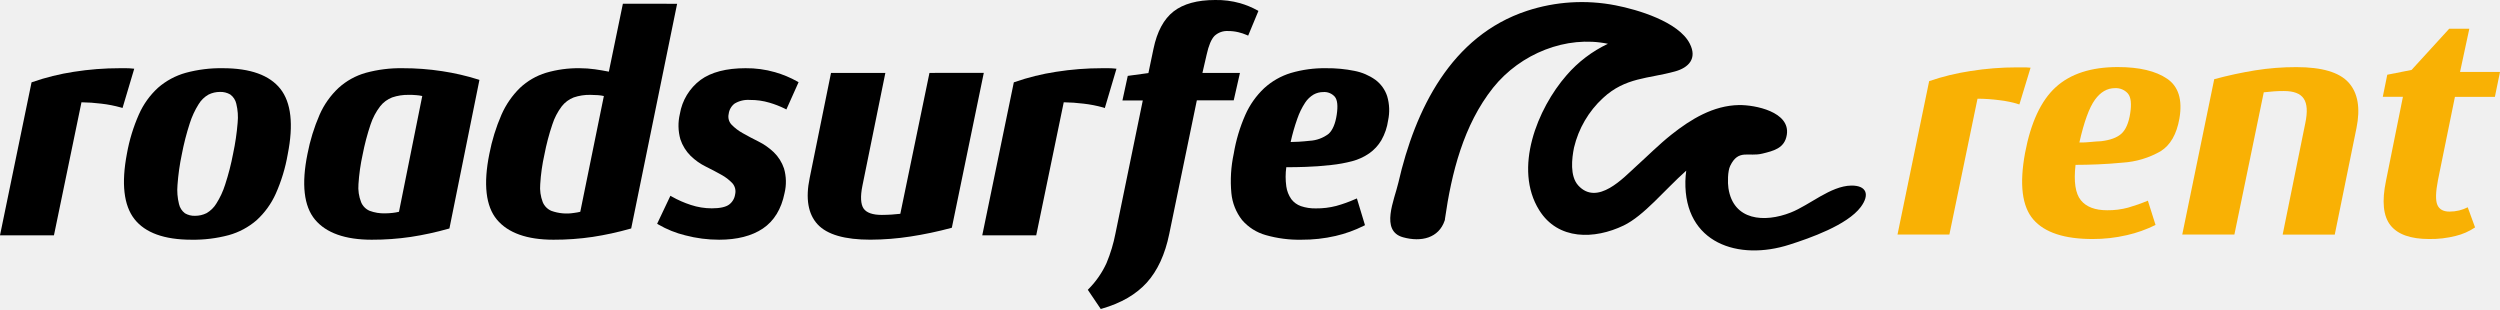
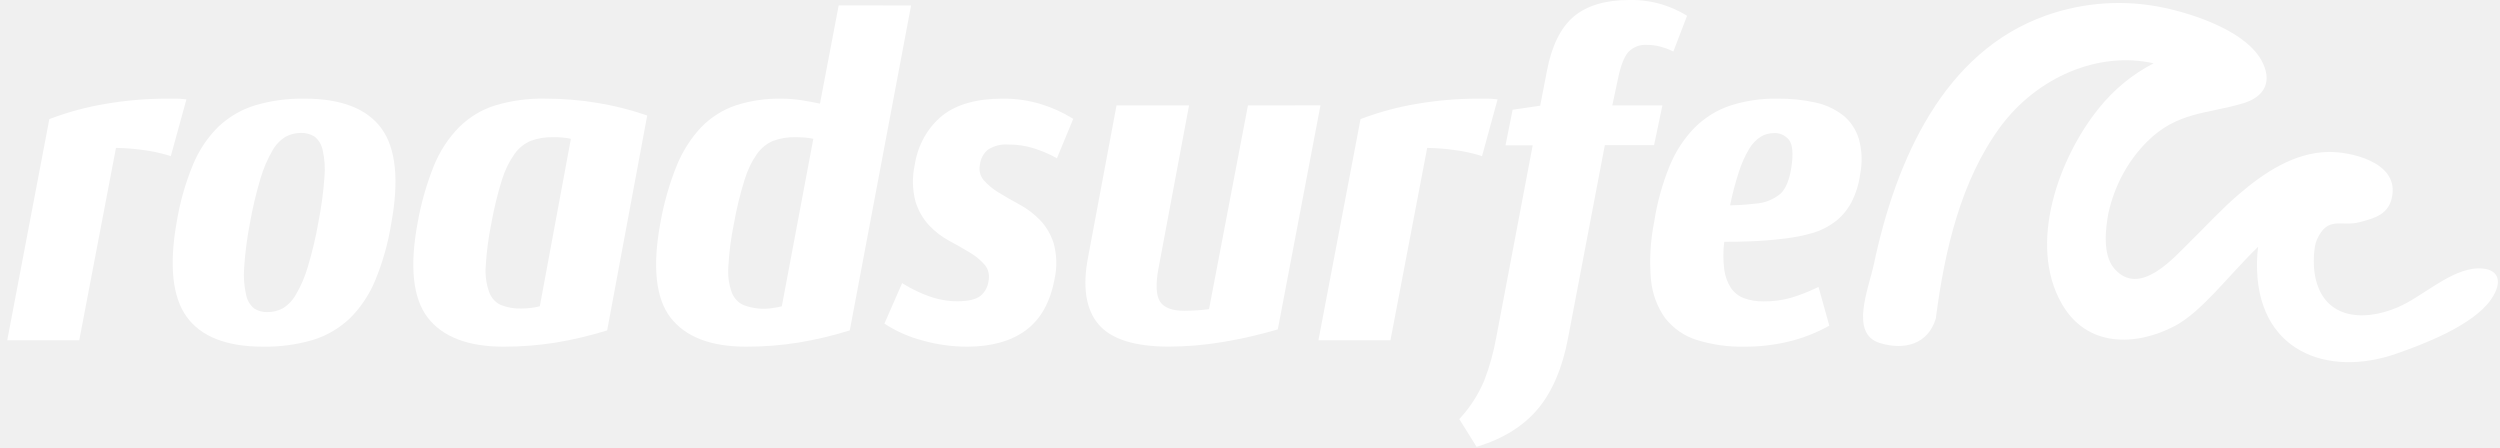
- <svg xmlns="http://www.w3.org/2000/svg" viewBox="0 0 782.17 96.71" version="1.1" id="svg84">
-   <defs id="defs52">
-     <style id="style50">.cls-1{fill:#000}.cls-2{fill:#f9b104}</style>
-   </defs>
-   <g id="Ebene_2" data-name="Ebene 2">
-     <g id="Ebene_2-2" data-name="Ebene 2">
-       <path class="cls-1" d="M138.35 22.27a80 80 0 00-12.35-.93 41.25 41.25 0 00-11.54 1.44 21.21 21.21 0 00-8.52 4.71 25.57 25.57 0 00-5.94 8.38 58.25 58.25 0 00-3.8 12.29c-1.92 9.45-1.13 16.36 2.35 20.54S108 75 116.3 75a82.17 82.17 0 0012.26-.88 96.73 96.73 0 0011.76-2.56l.29-.08L150 25l-.42-.14a75.14 75.14 0 00-11.23-2.59zm-26.2 35.36a60.52 60.52 0 011.31-9.27 72.8 72.8 0 012.48-9.42 19.28 19.28 0 013-5.68 8.8 8.8 0 013.75-2.78 15.18 15.18 0 015.21-.8c.7 0 1.49 0 2.36.09a12.26 12.26 0 011.85.27l-7.28 36.22a15.93 15.93 0 01-2 .35 21.55 21.55 0 01-2.29.14 12.81 12.81 0 01-4.89-.79 5 5 0 01-2.68-2.73 12.64 12.64 0 01-.82-5.6z" id="path54" />
-       <path class="cls-1" d="M41.38 21.44a18.92 18.92 0 00-2-.1h-1.87a92.1 92.1 0 00-14.46 1.13 73.18 73.18 0 00-12.91 3.2l-.27.1L0 73.62h16.88L25.49 32a56.6 56.6 0 016.19.43 38.88 38.88 0 016.18 1.21l.48.14L42 21.5z" id="path56" />
-       <path class="cls-1" d="M69.71 21.34a41.82 41.82 0 00-11.59 1.44 22.34 22.34 0 00-8.65 4.65 25 25 0 00-6 8.34 53.45 53.45 0 00-3.76 12.3c-1.78 9.31-1 16.19 2.35 20.47S51.39 75 59.93 75a42.68 42.68 0 0011.63-1.43 22.59 22.59 0 008.71-4.66 25.18 25.18 0 006-8.29 52 52 0 003.75-12.35c1.85-9.3 1.08-16.19-2.3-20.47s-9.4-6.46-18.01-6.46zM55.53 57.88a70.4 70.4 0 011.36-9.62 78.91 78.91 0 012.48-9.67 26.11 26.11 0 012.78-6 8.48 8.48 0 013.09-3 8 8 0 013.59-.83 6 6 0 013.21.8 4.9 4.9 0 011.89 2.9 17.54 17.54 0 01.42 5.94 74.73 74.73 0 01-1.41 9.63 77.13 77.13 0 01-2.48 9.67 25.31 25.31 0 01-2.78 6 8.59 8.59 0 01-3.08 3 8 8 0 01-3.6.82 5.75 5.75 0 01-3.15-.8A5 5 0 0156 63.83a18.19 18.19 0 01-.47-5.95z" id="path58" />
-       <path class="cls-1" d="M434 30.09a10.43 10.43 0 00-3.7-5.13 16.75 16.75 0 00-6.5-2.78 42.39 42.39 0 00-8.92-.84 37.12 37.12 0 00-11 1.49 21.75 21.75 0 00-8.36 4.76 25.81 25.81 0 00-5.89 8.33A50.58 50.58 0 00386 48.07a40.69 40.69 0 00-.74 12.39 16.12 16.12 0 003.34 8.38 15.21 15.21 0 007.4 4.71A37.91 37.91 0 00407.18 75a46.44 46.44 0 0010.69-1.18 39.34 39.34 0 008.82-3.18l.37-.19-2.53-8.37-.52.22a42.51 42.51 0 01-5.95 2.13 24.38 24.38 0 01-6.37.77 13.68 13.68 0 01-4.68-.71 6.46 6.46 0 01-3-2.18 9.15 9.15 0 01-1.57-4 21.9 21.9 0 010-6c1.84 0 3.88 0 6.08-.1 2.38-.07 5.08-.26 8-.59a43.77 43.77 0 006.53-1.19 16.93 16.93 0 005.31-2.43 13.26 13.26 0 003.82-4.12 17.56 17.56 0 002.12-6.24 15.3 15.3 0 00-.3-7.55zm-30.2 14.34a60.87 60.87 0 012.09-7.3 22.42 22.42 0 012.44-5 8.15 8.15 0 012.67-2.56 6.3 6.3 0 013-.77 4.38 4.38 0 013.63 1.48c.82 1 1 2.9.58 5.67s-1.29 4.8-2.53 5.92a10.72 10.72 0 01-5.94 2.18c-1.15.13-2.3.22-3.4.29-.85.05-1.71.08-2.54.09z" id="path60" />
-       <path class="cls-1" d="M387.94 22.81H376.2l1.33-5.76c.62-2.83 1.45-4.79 2.46-5.83a5.75 5.75 0 014.29-1.51 13.26 13.26 0 013.21.38 14.86 14.86 0 012.55.85l.47.21 3.21-7.73-.38-.22A26.68 26.68 0 00388 1a27.1 27.1 0 00-7.83-1c-5.57 0-9.94 1.2-13 3.58S362 9.9 360.89 15.27l-1.59 7.59-6.46.88-1.67 7.7h6.37L349 73a47.75 47.75 0 01-2.8 9.3 28.15 28.15 0 01-5.58 8.08l-.28.29 4.05 6 .35-.1c6-1.72 10.74-4.47 14.08-8.18s5.7-8.82 7-15.2l8.63-41.79h11.54z" id="path62" />
-       <path class="cls-1" d="M345.66 33.81l3.65-12.31-.61-.06a18.6 18.6 0 00-1.95-.1h-1.91a92.13 92.13 0 00-14.47 1.13 73.4 73.4 0 00-12.91 3.2l-.27.1-9.87 47.85h16.88L332.81 32a56.6 56.6 0 016.19.43 38.8 38.8 0 016.19 1.21z" id="path64" />
-       <path class="cls-1" d="M194.88 1.17l-4.39 21.25c-1.41-.28-2.87-.53-4.34-.74a34.5 34.5 0 00-4.76-.34 35.63 35.63 0 00-10.58 1.44 20.75 20.75 0 00-8.12 4.71 26.85 26.85 0 00-5.79 8.38 58.25 58.25 0 00-3.8 12.29c-1.91 9.45-1.12 16.36 2.36 20.54s9.43 6.3 17.71 6.3a82.27 82.27 0 0012.26-.88 96.17 96.17 0 0011.75-2.56l.3-.08 14.37-70.3zm-15.26 65.44a14.15 14.15 0 01-7.14-.65 5.08 5.08 0 01-2.68-2.73 12.65 12.65 0 01-.78-5.6 58.11 58.11 0 011.31-9.27 70.37 70.37 0 012.48-9.42 19.05 19.05 0 012.95-5.68 8.78 8.78 0 013.74-2.78 15.22 15.22 0 015.21-.8q1.06 0 2.37.09a12.65 12.65 0 011.85.27l-7.38 36.22a16.12 16.12 0 01-1.93.35z" id="path66" />
-       <path class="cls-1" d="M290.8 22.81l-9.12 44.08c-1 .11-1.91.2-2.79.25s-2 .1-3 .1c-2.87 0-4.79-.68-5.7-2s-1.05-3.79-.36-7.16L277 22.81h-17l-6.68 32.89c-1.33 6.4-.5 11.27 2.48 14.49s8.51 4.8 16.51 4.8a83.69 83.69 0 0012.61-1 118 118 0 0012.58-2.65l.3-.09 10-48.46z" id="path68" />
-       <path class="cls-1" d="M242.46 22.58a32.19 32.19 0 00-9.2-1.24c-6 0-10.76 1.23-14.09 3.67a16.72 16.72 0 00-6.46 10.63 15.74 15.74 0 00.16 7.94 13.15 13.15 0 003.21 5.19 18.45 18.45 0 004.78 3.37c1.7.84 3.32 1.69 4.81 2.53a13.79 13.79 0 013.5 2.69 3.9 3.9 0 01.83 3.44 4.82 4.82 0 01-1.88 3.2c-1.05.78-2.88 1.18-5.43 1.18a20.94 20.94 0 01-6.55-1.06 32.19 32.19 0 01-5.92-2.6l-.47-.27L205.6 70l.38.24a31.67 31.67 0 008.41 3.39A41.38 41.38 0 00225 75c5.62 0 10.23-1.18 13.69-3.51s5.77-6.07 6.77-11.08a14.94 14.94 0 00-.17-7.7 12.7 12.7 0 00-3.21-5.09 19.66 19.66 0 00-4.82-3.37 97.74 97.74 0 01-4.87-2.58 14.87 14.87 0 01-3.51-2.67 3.67 3.67 0 01-.9-3.35 4.78 4.78 0 011.86-3.25 8.15 8.15 0 014.79-1.13 20.71 20.71 0 016.12.86 29.69 29.69 0 014.81 1.87l.47.25 3.82-8.53-.38-.22a32.63 32.63 0 00-7.01-2.92z" id="path70" />
-       <path class="cls-1" d="M579.18 58.06c-6.48.13-13 6.1-18.88 8.42-8.29 3.28-18 2.54-19.53-7.6-.25-1.66-.27-5.3.56-7 2.58-5.32 5.68-2.74 10.06-3.82 3.41-.85 7-1.61 7.65-5.92 1.11-7.16-9.94-9.35-15-9.27-8 .14-15 4.41-21.07 9.22-3.94 3.12-7.47 6.7-11.2 10.06s-12 12.45-18 5.86c-2.65-2.94-2-8.42-1.31-11.84a30.76 30.76 0 019.06-15.5c7.08-6.54 14.15-6 22.56-8.33 4.21-1.16 7-4 4.59-8.7-3.5-6.86-16.36-10.64-23.16-11.96a55 55 0 00-27.76 1.71c-23.74 7.81-35 30.88-40.24 53.74-1.23 5.38-5.79 15.11 1.47 17.11 5.73 1.58 11.17.21 13-5.21a.8.8 0 00.09-.26.75.75 0 000-.2c2.06-14.47 5.81-29.45 15.06-41.11 8.6-10.75 22.99-16.46 35.94-13.76a39.3 39.3 0 00-12.93 9.83C481 34 473.42 52.72 481.58 65.77c5.89 9.44 17.3 9.16 26.39 4.79 6.39-3.08 12.78-11.1 19.6-17.17a29.55 29.55 0 00-.27 3.31c-.38 19.43 16.62 25 32.61 19.83 6.27-2 18-6.08 22.26-11.76 2.89-3.88 1.83-6.77-2.99-6.71z" id="path72" />
-       <path class="cls-2" d="M593.67 73.38l9.9-48a74.3 74.3 0 0112.9-3.15A91.36 91.36 0 01631 21.08h2c.6 0 1.36 0 2.3.1l-3.5 11.5a33 33 0 00-6.35-1.35 55.61 55.61 0 00-6.75-.45l-8.8 42.5z" id="path74" />
-       <path class="cls-2" d="M654.67 74.78q-13.2 0-18.5-6.1t-2.6-20.8q2.7-14.31 9.6-20.6t19.4-6.3q10.09 0 15.45 3.65t3.85 12.45q-1.3 7.39-5.9 10.25a27.3 27.3 0 01-11.8 3.55q-4.2.4-7.95.55c-2.5.1-4.79.15-6.85.15q-.9 7.89 1.65 11.05t8.25 3.15a23.94 23.94 0 006.65-.85 55.91 55.91 0 006.08-2.15l2.4 7.6a40 40 0 01-9 3.2 46.41 46.41 0 01-10.73 1.2zm7-47.2c-2.4 0-4.49 1.21-6.25 3.65s-3.39 6.88-4.85 13.35c1.06 0 2.2 0 3.4-.15s2.33-.18 3.4-.25q4.29-.51 6.35-2.35c1.36-1.24 2.28-3.35 2.75-6.35s.23-5.07-.7-6.2a5 5 0 00-4.1-1.7z" id="path76" />
-       <path class="cls-2" d="M714.57 28.48c-1 0-2 0-3.1.1s-2.14.17-3.21.3l-9.19 44.5h-16.31l10-48.6A127.07 127.07 0 01705.62 22a81 81 0 0112.85-1q12 0 16.35 4.85t2.44 14.25l-6.79 33.3h-16.3l7.09-34.9q1.11-5.29-.5-7.65c-1.06-1.59-3.13-2.37-6.19-2.37z" id="path78" />
-       <path class="cls-2" d="M760 74.78q-8.7 0-12.1-4.3t-1.4-13.9l5.3-26.3h-6.3l1.4-6.9 7.6-1.5L766.27 9h6.3l-2.9 13.5h12.5l-1.6 7.8h-12.5l-5.3 26c-.74 3.8-.8 6.4-.2 7.8s1.86 2.1 3.8 2.1a12.59 12.59 0 003-.35 11.89 11.89 0 002.7-1l2.3 6.3a18.71 18.71 0 01-6 2.65 31.67 31.67 0 01-8.37.98z" id="path80" />
-     </g>
-   </g>
+ <svg xmlns="http://www.w3.org/2000/svg" width="151" height="27" viewBox="0 0 151 27" fill="none">
+   <path d="M36.089 6.217C35.037 6.042 33.973 5.955 32.907 5.957C31.901 5.939 30.898 6.075 29.933 6.359C29.116 6.607 28.365 7.058 27.737 7.674C27.086 8.334 26.565 9.13 26.206 10.014C25.762 11.121 25.434 12.271 25.227 13.445C24.732 16.084 24.936 18.013 25.833 19.18C26.729 20.347 28.268 20.939 30.407 20.939C31.465 20.942 32.521 20.86 33.566 20.693C34.591 20.523 35.604 20.284 36.597 19.978L36.672 19.956L39.091 6.979L38.983 6.94C38.04 6.62 37.072 6.378 36.089 6.217ZM29.337 16.089C29.388 15.219 29.501 14.354 29.675 13.501C29.833 12.612 30.047 11.734 30.314 10.871C30.488 10.299 30.749 9.763 31.087 9.285C31.339 8.937 31.673 8.669 32.053 8.509C32.483 8.351 32.938 8.275 33.396 8.286C33.577 8.286 33.78 8.286 34.004 8.311C34.165 8.323 34.324 8.348 34.481 8.386L32.605 18.498C32.436 18.543 32.263 18.575 32.09 18.596C31.894 18.62 31.697 18.634 31.499 18.635C31.069 18.651 30.639 18.576 30.239 18.415C29.925 18.27 29.677 17.996 29.549 17.652C29.37 17.152 29.298 16.619 29.337 16.089Z" fill="white" />
+   <path d="M11.1 5.986C10.929 5.966 10.757 5.957 10.585 5.958H10.103C8.854 5.957 7.607 6.062 6.377 6.273C5.241 6.462 4.127 6.761 3.05 7.167L2.98 7.194L0.437 20.553H4.787L7.005 8.934C7.539 8.942 8.072 8.982 8.6 9.054C9.14 9.12 9.673 9.233 10.193 9.392L10.317 9.431L11.26 6.002L11.1 5.986Z" fill="white" />
+   <path d="M18.401 5.958C17.391 5.94 16.384 6.075 15.414 6.36C14.591 6.608 13.83 7.051 13.185 7.658C12.526 8.31 12 9.102 11.639 9.986C11.188 11.091 10.863 12.243 10.67 13.42C10.211 16.02 10.412 17.94 11.275 19.135C12.139 20.33 13.68 20.939 15.88 20.939C16.894 20.955 17.904 20.821 18.878 20.54C19.705 20.291 20.472 19.846 21.122 19.238C21.778 18.59 22.305 17.802 22.668 16.924C23.123 15.816 23.448 14.659 23.635 13.476C24.111 10.88 23.913 8.956 23.042 7.761C22.171 6.566 20.62 5.958 18.401 5.958ZM14.747 16.159C14.806 15.256 14.923 14.359 15.097 13.473C15.257 12.562 15.47 11.66 15.736 10.774C15.907 10.188 16.147 9.626 16.453 9.098C16.647 8.75 16.921 8.461 17.249 8.261C17.533 8.108 17.851 8.028 18.174 8.029C18.464 8.018 18.75 8.096 19.001 8.252C19.249 8.449 19.422 8.737 19.488 9.062C19.611 9.606 19.648 10.165 19.596 10.72C19.53 11.623 19.408 12.521 19.233 13.409C19.075 14.321 18.861 15.223 18.594 16.109C18.426 16.695 18.185 17.257 17.878 17.784C17.683 18.131 17.41 18.42 17.084 18.622C16.799 18.774 16.48 18.853 16.156 18.85C15.871 18.862 15.59 18.785 15.345 18.627C15.103 18.427 14.934 18.142 14.868 17.82C14.743 17.276 14.702 16.716 14.747 16.159Z" fill="white" />
+   <path d="M112.278 8.401C112.105 7.828 111.772 7.327 111.325 6.968C110.824 6.584 110.253 6.319 109.65 6.192C108.895 6.026 108.124 5.948 107.351 5.958C106.39 5.942 105.432 6.083 104.516 6.374C103.716 6.637 102.98 7.091 102.362 7.703C101.718 8.361 101.202 9.151 100.844 10.028C100.4 11.118 100.086 12.257 99.909 13.42C99.682 14.559 99.618 15.723 99.718 16.879C99.794 17.732 100.092 18.544 100.579 19.219C101.081 19.851 101.745 20.308 102.486 20.534C103.418 20.823 104.391 20.96 105.367 20.939C106.294 20.945 107.218 20.834 108.122 20.609C108.914 20.411 109.678 20.112 110.395 19.721L110.49 19.669L109.838 17.332L109.704 17.393C109.207 17.632 108.695 17.831 108.171 17.988C107.637 18.137 107.084 18.21 106.529 18.203C106.118 18.213 105.709 18.146 105.323 18.005C105.016 17.888 104.747 17.676 104.55 17.396C104.335 17.064 104.196 16.681 104.145 16.279C104.074 15.723 104.074 15.16 104.145 14.604C104.62 14.604 105.145 14.604 105.712 14.576C106.326 14.557 107.021 14.504 107.774 14.411C108.342 14.347 108.904 14.236 109.457 14.079C109.946 13.941 110.409 13.711 110.825 13.401C111.225 13.098 111.561 12.706 111.809 12.251C112.093 11.707 112.278 11.117 112.356 10.508C112.493 9.809 112.466 9.088 112.278 8.401ZM104.496 12.404C104.636 11.713 104.816 11.033 105.034 10.366C105.188 9.878 105.399 9.409 105.663 8.97C105.839 8.678 106.074 8.433 106.351 8.255C106.585 8.116 106.852 8.042 107.124 8.04C107.299 8.026 107.475 8.056 107.637 8.127C107.8 8.199 107.944 8.311 108.06 8.454C108.271 8.733 108.318 9.263 108.209 10.037C108.101 10.81 107.877 11.377 107.557 11.689C107.115 12.055 106.582 12.267 106.027 12.298C105.73 12.334 105.434 12.359 105.15 12.379C104.931 12.393 104.71 12.401 104.496 12.404Z" fill="white" />
+   <path d="M100.409 6.368H97.383L97.726 4.76C97.886 3.97 98.1 3.423 98.36 3.132C98.508 2.984 98.683 2.87 98.873 2.798C99.063 2.726 99.264 2.696 99.466 2.711C99.745 2.71 100.023 2.745 100.293 2.817C100.518 2.874 100.738 2.954 100.95 3.054L101.071 3.113L101.898 0.955L101.8 0.893C101.366 0.637 100.905 0.43 100.424 0.279C99.77 0.08 99.089 -0.014 98.406 -0C96.971 -0 95.845 0.335 95.056 0.999C94.268 1.664 93.724 2.764 93.438 4.263L93.028 6.382L91.363 6.628L90.933 8.777H92.575L90.374 20.38C90.216 21.267 89.975 22.136 89.652 22.977C89.299 23.814 88.812 24.578 88.214 25.233L88.142 25.314L89.186 26.989L89.276 26.961C90.822 26.481 92.044 25.713 92.904 24.677C93.765 23.641 94.373 22.215 94.708 20.433L96.932 8.766H99.906L100.409 6.368Z" fill="white" />
+   <path d="M89.513 9.439L90.454 6.002L90.297 5.986C90.13 5.967 89.962 5.957 89.794 5.958H89.302C88.052 5.956 86.805 6.062 85.573 6.273C84.438 6.462 83.323 6.761 82.246 7.167L82.176 7.194L79.633 20.553H83.983L86.202 8.934C86.735 8.942 87.268 8.982 87.797 9.054C88.338 9.12 88.871 9.233 89.392 9.392L89.513 9.439Z" fill="white" />
+   <path d="M50.657 0.327L49.526 6.259C49.155 6.18 48.782 6.111 48.407 6.053C48.001 5.99 47.591 5.959 47.181 5.958C46.256 5.943 45.335 6.079 44.454 6.36C43.673 6.619 42.957 7.069 42.361 7.675C41.731 8.344 41.224 9.139 40.869 10.014C40.425 11.121 40.097 12.271 39.89 13.446C39.398 16.084 39.602 18.013 40.498 19.18C41.395 20.347 42.928 20.939 45.062 20.939C46.12 20.942 47.177 20.86 48.222 20.693C49.246 20.523 50.257 20.284 51.25 19.979L51.327 19.956L55.03 0.329L50.657 0.327ZM46.724 18.596C46.107 18.708 45.473 18.646 44.884 18.415C44.571 18.268 44.324 17.995 44.194 17.653C44.018 17.151 43.95 16.619 43.993 16.09C44.041 15.218 44.154 14.353 44.33 13.501C44.486 12.612 44.7 11.733 44.969 10.871C45.139 10.3 45.395 9.764 45.73 9.286C45.981 8.938 46.314 8.669 46.694 8.51C47.123 8.351 47.578 8.276 48.036 8.286C48.218 8.286 48.422 8.295 48.647 8.311C48.807 8.324 48.967 8.349 49.124 8.387L47.222 18.499C47.058 18.542 46.892 18.575 46.724 18.596Z" fill="white" />
+   <path d="M75.376 6.368L73.025 18.674C72.768 18.705 72.533 18.73 72.306 18.744C72.08 18.758 71.791 18.772 71.533 18.772C70.794 18.772 70.299 18.582 70.064 18.214C69.83 17.845 69.794 17.156 69.972 16.215L71.819 6.368H67.438L65.717 15.55C65.374 17.337 65.588 18.697 66.356 19.596C67.124 20.495 68.549 20.936 70.611 20.936C71.7 20.932 72.787 20.838 73.86 20.657C74.954 20.474 76.037 20.227 77.102 19.917L77.18 19.892L79.757 6.362L75.376 6.368Z" fill="white" />
+   <path d="M62.918 6.304C62.151 6.065 61.351 5.948 60.548 5.958C59.001 5.958 57.775 6.301 56.917 6.982C56.03 7.703 55.434 8.765 55.252 9.95C55.09 10.682 55.105 11.441 55.293 12.166C55.46 12.713 55.743 13.21 56.12 13.616C56.482 13.998 56.898 14.316 57.352 14.556C57.79 14.791 58.208 15.028 58.592 15.263C58.928 15.459 59.232 15.713 59.494 16.014C59.597 16.144 59.67 16.299 59.707 16.466C59.744 16.633 59.744 16.807 59.707 16.974C59.685 17.149 59.632 17.318 59.548 17.473C59.466 17.625 59.356 17.759 59.223 17.867C58.952 18.085 58.481 18.197 57.824 18.197C57.249 18.196 56.678 18.096 56.136 17.901C55.603 17.714 55.092 17.47 54.61 17.175L54.489 17.1L53.419 19.543L53.517 19.61C54.194 20.036 54.924 20.355 55.685 20.556C56.574 20.811 57.494 20.939 58.419 20.939C59.867 20.939 61.055 20.609 61.947 19.959C62.839 19.308 63.434 18.264 63.692 16.865C63.851 16.156 63.836 15.418 63.648 14.716C63.481 14.177 63.197 13.69 62.82 13.294C62.452 12.915 62.034 12.598 61.578 12.354C61.153 12.126 60.734 11.886 60.323 11.633C59.986 11.432 59.681 11.181 59.419 10.888C59.311 10.762 59.234 10.613 59.194 10.452C59.154 10.288 59.151 10.117 59.187 9.953C59.206 9.775 59.258 9.604 59.341 9.446C59.423 9.29 59.534 9.154 59.666 9.045C60.038 8.805 60.469 8.695 60.901 8.73C61.436 8.724 61.969 8.805 62.478 8.97C62.904 9.105 63.319 9.279 63.717 9.492L63.838 9.562L64.823 7.18L64.725 7.119C64.159 6.774 63.552 6.5 62.918 6.304Z" fill="white" />
+   <path d="M149.691 16.209C148.021 16.245 146.341 17.912 144.826 18.56C142.69 19.476 140.187 19.269 139.793 16.438C139.729 15.975 139.724 14.959 139.937 14.484C140.602 12.999 141.401 13.719 142.53 13.417C143.409 13.18 144.334 12.968 144.501 11.765C144.787 9.766 141.94 9.154 140.636 9.177C138.574 9.216 136.77 10.408 135.206 11.751C134.191 12.622 133.281 13.621 132.32 14.559C131.359 15.497 129.227 18.035 127.681 16.195C126.998 15.374 127.166 13.845 127.344 12.89C127.707 11.228 128.52 9.721 129.678 8.562C131.503 6.736 133.325 6.887 135.492 6.237C136.577 5.913 137.296 5.12 136.675 3.808C135.773 1.893 132.459 0.837 130.707 0.469C128.324 -0.039 125.86 0.126 123.553 0.946C117.435 3.127 114.533 9.567 113.183 15.95C112.866 17.452 111.691 20.168 113.562 20.726C115.038 21.168 116.44 20.785 116.912 19.272C116.923 19.249 116.931 19.224 116.935 19.199C116.937 19.181 116.937 19.162 116.935 19.143C117.466 15.104 118.432 10.921 120.816 7.666C123.032 4.665 126.741 3.071 130.078 3.825C128.803 4.478 127.668 5.413 126.746 6.569C124.39 9.492 122.437 14.718 124.54 18.362C126.058 20.997 128.998 20.919 131.341 19.699C132.987 18.839 134.634 16.6 136.391 14.905C136.352 15.212 136.329 15.52 136.322 15.829C136.224 21.254 140.605 22.809 144.725 21.366C146.341 20.807 149.364 19.668 150.462 18.083C151.207 16.999 150.934 16.192 149.691 16.209Z" fill="white" />
</svg>
